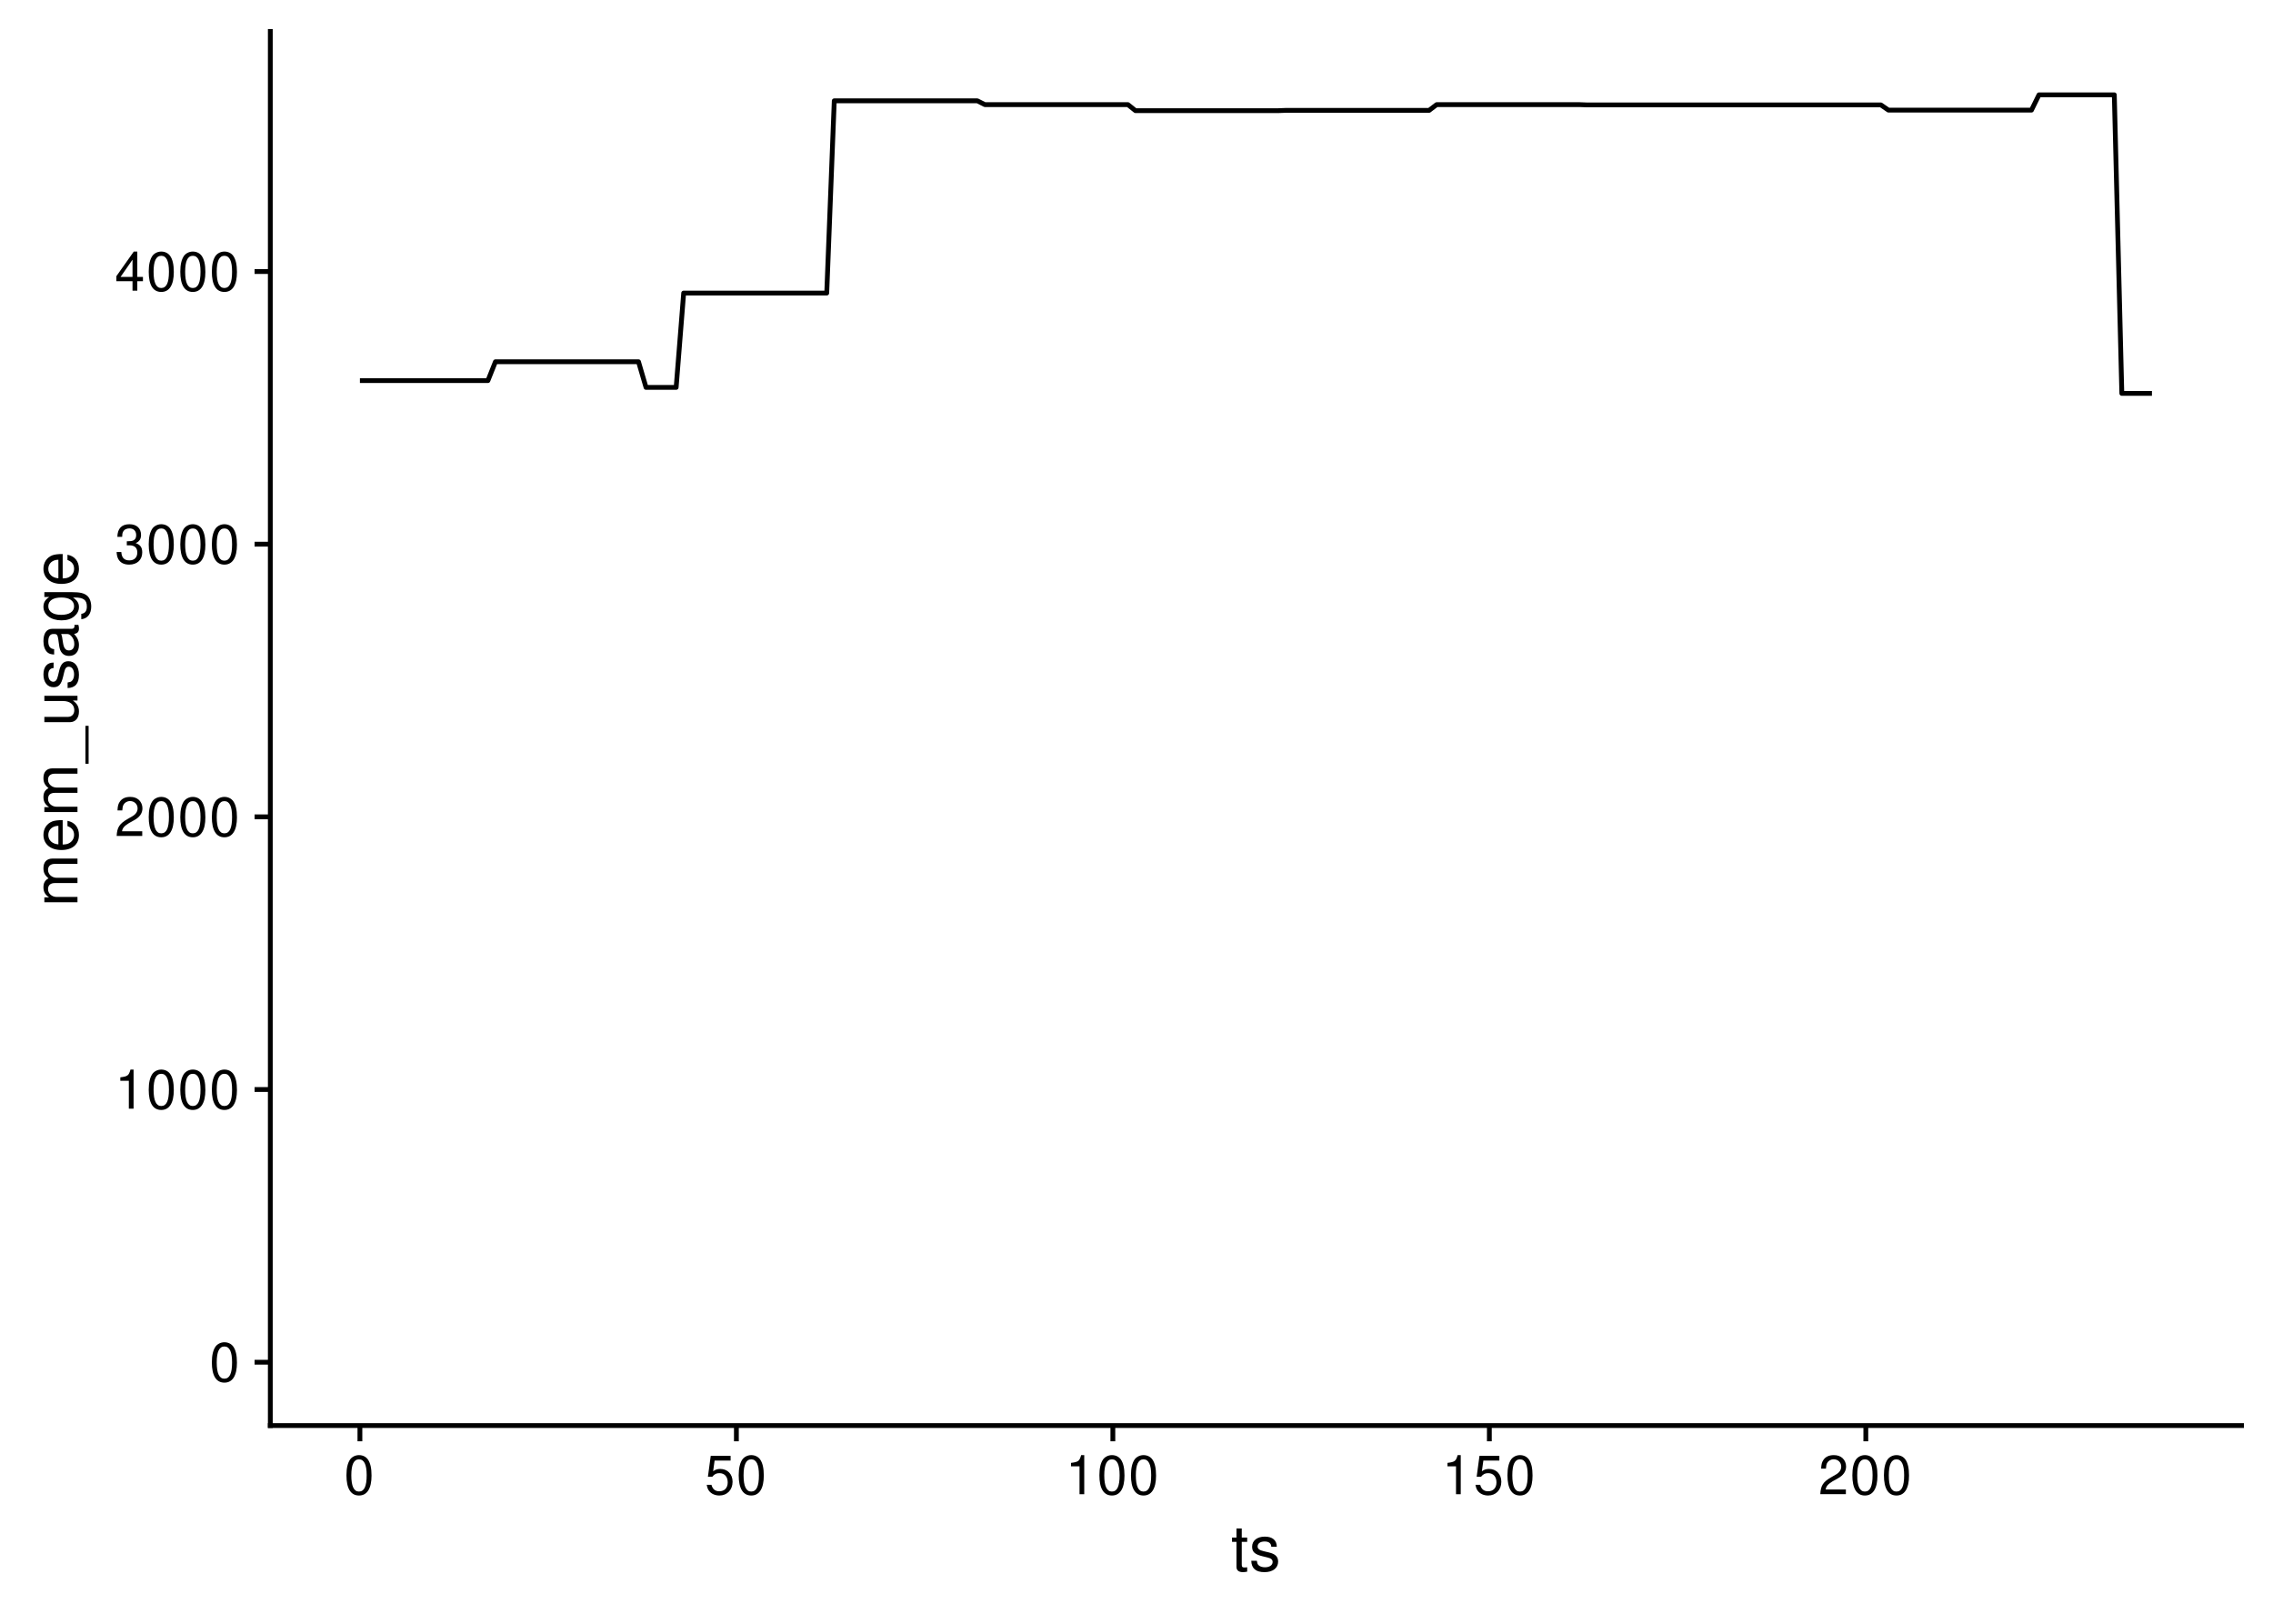
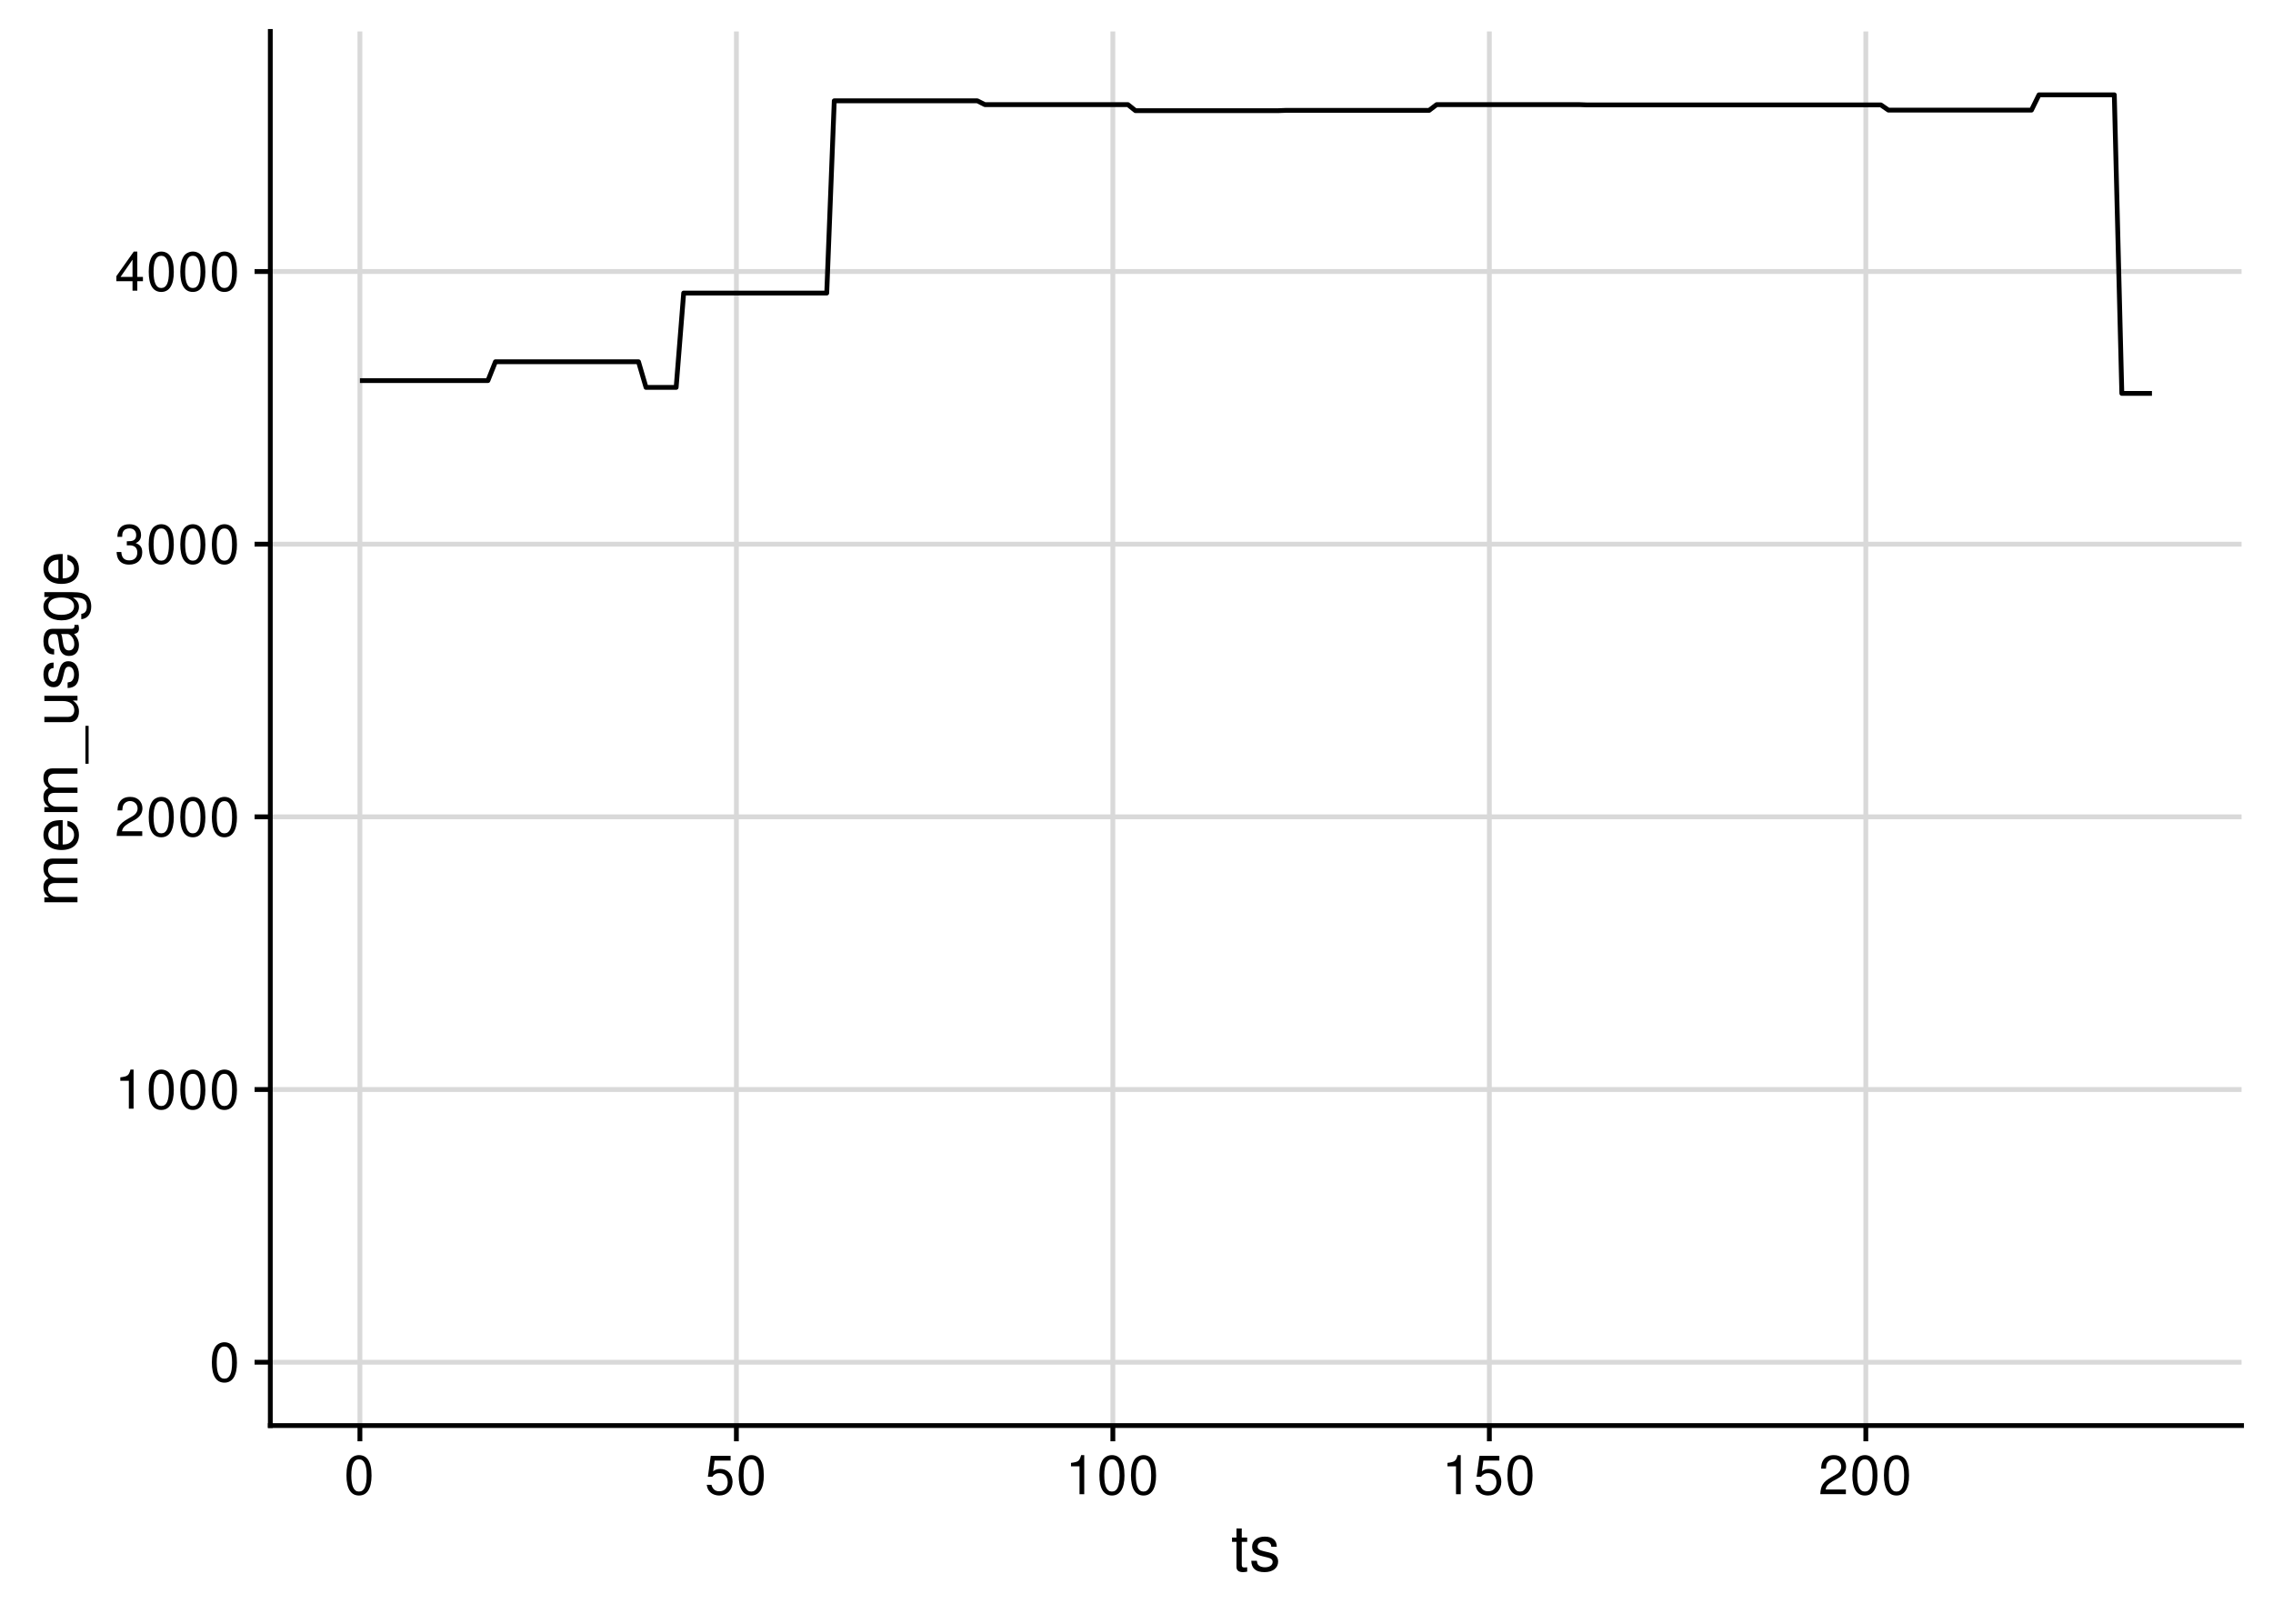
<svg xmlns="http://www.w3.org/2000/svg" xmlns:xlink="http://www.w3.org/1999/xlink" width="504pt" height="360pt" viewBox="0 0 504 360" version="1.1">
  <defs>
    <g>
      <symbol overflow="visible" id="glyph0-0">
        <path style="stroke:none;" d="" />
      </symbol>
      <symbol overflow="visible" id="glyph0-1">
        <path style="stroke:none;" d="M 3.297 -8.672 C 2.516 -8.672 1.781 -8.312 1.344 -7.734 C 0.797 -6.953 0.516 -5.812 0.516 -4.203 C 0.516 -1.266 1.469 0.281 3.297 0.281 C 5.094 0.281 6.078 -1.266 6.078 -4.125 C 6.078 -5.812 5.812 -6.938 5.25 -7.734 C 4.812 -8.328 4.109 -8.672 3.297 -8.672 Z M 3.297 -7.734 C 4.438 -7.734 5 -6.578 5 -4.219 C 5 -1.75 4.453 -0.594 3.281 -0.594 C 2.156 -0.594 1.594 -1.797 1.594 -4.188 C 1.594 -6.578 2.156 -7.734 3.297 -7.734 Z M 3.297 -7.734 " />
      </symbol>
      <symbol overflow="visible" id="glyph0-2">
        <path style="stroke:none;" d="M 3.109 -6.188 L 3.109 0 L 4.156 0 L 4.156 -8.672 L 3.469 -8.672 C 3.094 -7.344 2.859 -7.156 1.219 -6.953 L 1.219 -6.188 Z M 3.109 -6.188 " />
      </symbol>
      <symbol overflow="visible" id="glyph0-3">
        <path style="stroke:none;" d="M 6.078 -1.047 L 1.594 -1.047 C 1.703 -1.766 2.094 -2.219 3.125 -2.859 L 4.328 -3.531 C 5.516 -4.188 6.125 -5.078 6.125 -6.141 C 6.125 -6.859 5.844 -7.531 5.344 -8 C 4.844 -8.453 4.219 -8.672 3.406 -8.672 C 2.328 -8.672 1.531 -8.297 1.062 -7.547 C 0.75 -7.094 0.625 -6.547 0.594 -5.672 L 1.656 -5.672 C 1.688 -6.266 1.766 -6.609 1.906 -6.906 C 2.188 -7.422 2.734 -7.75 3.375 -7.75 C 4.328 -7.75 5.047 -7.062 5.047 -6.125 C 5.047 -5.422 4.656 -4.828 3.906 -4.391 L 2.797 -3.75 C 1.016 -2.719 0.5 -1.906 0.406 -0.016 L 6.078 -0.016 Z M 6.078 -1.047 " />
      </symbol>
      <symbol overflow="visible" id="glyph0-4">
        <path style="stroke:none;" d="M 2.656 -4 L 3.234 -4 C 4.375 -4 4.984 -3.453 4.984 -2.406 C 4.984 -1.312 4.328 -0.656 3.234 -0.656 C 2.078 -0.656 1.516 -1.25 1.438 -2.516 L 0.391 -2.516 C 0.438 -1.828 0.547 -1.375 0.75 -0.984 C 1.203 -0.141 2.031 0.281 3.188 0.281 C 4.938 0.281 6.078 -0.781 6.078 -2.422 C 6.078 -3.531 5.656 -4.125 4.625 -4.484 C 5.422 -4.812 5.812 -5.406 5.812 -6.281 C 5.812 -7.781 4.844 -8.672 3.234 -8.672 C 1.516 -8.672 0.594 -7.719 0.562 -5.875 L 1.625 -5.875 C 1.625 -6.406 1.688 -6.703 1.812 -6.969 C 2.047 -7.469 2.578 -7.75 3.234 -7.75 C 4.172 -7.75 4.734 -7.188 4.734 -6.25 C 4.734 -5.641 4.531 -5.266 4.062 -5.062 C 3.766 -4.938 3.391 -4.891 2.656 -4.891 Z M 2.656 -4 " />
      </symbol>
      <symbol overflow="visible" id="glyph0-5">
        <path style="stroke:none;" d="M 3.922 -2.094 L 3.922 0 L 4.984 0 L 4.984 -2.094 L 6.234 -2.094 L 6.234 -3.047 L 4.984 -3.047 L 4.984 -8.672 L 4.203 -8.672 L 0.344 -3.219 L 0.344 -2.094 Z M 3.922 -3.047 L 1.266 -3.047 L 3.922 -6.875 Z M 3.922 -3.047 " />
      </symbol>
      <symbol overflow="visible" id="glyph0-6">
        <path style="stroke:none;" d="M 5.719 -8.516 L 1.312 -8.516 L 0.688 -3.875 L 1.656 -3.875 C 2.141 -4.469 2.562 -4.672 3.234 -4.672 C 4.375 -4.672 5.078 -3.891 5.078 -2.625 C 5.078 -1.406 4.375 -0.656 3.219 -0.656 C 2.297 -0.656 1.734 -1.125 1.469 -2.094 L 0.422 -2.094 C 0.562 -1.391 0.688 -1.062 0.938 -0.75 C 1.422 -0.094 2.281 0.281 3.234 0.281 C 4.953 0.281 6.156 -0.969 6.156 -2.766 C 6.156 -4.453 5.047 -5.609 3.406 -5.609 C 2.812 -5.609 2.328 -5.453 1.844 -5.094 L 2.172 -7.469 L 5.719 -7.469 Z M 5.719 -8.516 " />
      </symbol>
      <symbol overflow="visible" id="glyph1-0">
        <path style="stroke:none;" d="" />
      </symbol>
      <symbol overflow="visible" id="glyph1-1">
        <path style="stroke:none;" d="M 3.562 -7.344 L 2.359 -7.344 L 2.359 -9.359 L 1.188 -9.359 L 1.188 -7.344 L 0.203 -7.344 L 0.203 -6.391 L 1.188 -6.391 L 1.188 -0.844 C 1.188 -0.078 1.688 0.328 2.609 0.328 C 2.906 0.328 3.156 0.297 3.562 0.219 L 3.562 -0.75 C 3.391 -0.719 3.234 -0.703 3 -0.703 C 2.484 -0.703 2.359 -0.844 2.359 -1.359 L 2.359 -6.391 L 3.562 -6.391 Z M 3.562 -7.344 " />
      </symbol>
      <symbol overflow="visible" id="glyph1-2">
        <path style="stroke:none;" d="M 6.125 -5.297 C 6.125 -6.734 5.172 -7.547 3.469 -7.547 C 1.766 -7.547 0.656 -6.656 0.656 -5.312 C 0.656 -4.156 1.25 -3.609 2.984 -3.188 L 4.078 -2.922 C 4.891 -2.734 5.203 -2.438 5.203 -1.922 C 5.203 -1.219 4.516 -0.75 3.5 -0.75 C 2.875 -0.75 2.344 -0.938 2.047 -1.25 C 1.859 -1.453 1.781 -1.672 1.703 -2.188 L 0.469 -2.188 C 0.531 -0.484 1.484 0.328 3.406 0.328 C 5.25 0.328 6.422 -0.594 6.422 -2 C 6.422 -3.094 5.812 -3.703 4.359 -4.047 L 3.234 -4.312 C 2.281 -4.531 1.875 -4.844 1.875 -5.359 C 1.875 -6.047 2.484 -6.469 3.438 -6.469 C 4.375 -6.469 4.875 -6.062 4.906 -5.297 Z M 6.125 -5.297 " />
      </symbol>
      <symbol overflow="visible" id="glyph2-0">
        <path style="stroke:none;" d="" />
      </symbol>
      <symbol overflow="visible" id="glyph2-1">
        <path style="stroke:none;" d="M -7.344 -0.984 L 0 -0.984 L 0 -2.156 L -4.609 -2.156 C -5.672 -2.156 -6.531 -2.922 -6.531 -3.875 C -6.531 -4.75 -5.984 -5.234 -5.047 -5.234 L 0 -5.234 L 0 -6.406 L -4.609 -6.406 C -5.672 -6.406 -6.531 -7.188 -6.531 -8.141 C -6.531 -8.984 -5.984 -9.484 -5.047 -9.484 L 0 -9.484 L 0 -10.672 L -5.5 -10.672 C -6.812 -10.672 -7.547 -9.906 -7.547 -8.547 C -7.547 -7.562 -7.25 -6.969 -6.422 -6.281 C -7.203 -5.859 -7.547 -5.266 -7.547 -4.312 C -7.547 -3.328 -7.188 -2.672 -6.297 -2.062 L -7.344 -2.062 Z M -7.344 -0.984 " />
      </symbol>
      <symbol overflow="visible" id="glyph2-2">
        <path style="stroke:none;" d="M -3.281 -7.188 C -4.391 -7.188 -5.062 -7.094 -5.609 -6.891 C -6.812 -6.406 -7.547 -5.297 -7.547 -3.922 C -7.547 -1.875 -5.984 -0.562 -3.562 -0.562 C -1.141 -0.562 0.328 -1.812 0.328 -3.891 C 0.328 -5.578 -0.625 -6.734 -2.219 -7.031 L -2.219 -5.859 C -1.266 -5.531 -0.75 -4.875 -0.75 -3.938 C -0.75 -3.188 -1.094 -2.562 -1.703 -2.172 C -2.125 -1.891 -2.547 -1.797 -3.281 -1.781 Z M -4.234 -1.812 C -5.594 -1.906 -6.469 -2.734 -6.469 -3.906 C -6.469 -5.094 -5.547 -5.922 -4.234 -5.922 Z M -4.234 -1.812 " />
      </symbol>
      <symbol overflow="visible" id="glyph2-3">
        <path style="stroke:none;" d="M 1.766 -8.094 L 1.766 0.312 L 2.469 0.312 L 2.469 -8.094 Z M 1.766 -8.094 " />
      </symbol>
      <symbol overflow="visible" id="glyph2-4">
        <path style="stroke:none;" d="M 0 -6.75 L -7.344 -6.75 L -7.344 -5.594 L -3.172 -5.594 C -1.688 -5.594 -0.703 -4.797 -0.703 -3.578 C -0.703 -2.656 -1.266 -2.078 -2.141 -2.078 L -7.344 -2.078 L -7.344 -0.906 L -1.688 -0.906 C -0.469 -0.906 0.328 -1.812 0.328 -3.25 C 0.328 -4.328 -0.062 -5.016 -1.016 -5.703 L 0 -5.703 Z M 0 -6.75 " />
      </symbol>
      <symbol overflow="visible" id="glyph2-5">
        <path style="stroke:none;" d="M -5.297 -6.125 C -6.734 -6.125 -7.547 -5.172 -7.547 -3.469 C -7.547 -1.766 -6.656 -0.656 -5.312 -0.656 C -4.156 -0.656 -3.609 -1.25 -3.188 -2.984 L -2.922 -4.078 C -2.734 -4.891 -2.438 -5.203 -1.922 -5.203 C -1.219 -5.203 -0.75 -4.516 -0.75 -3.5 C -0.75 -2.875 -0.938 -2.344 -1.25 -2.047 C -1.453 -1.859 -1.672 -1.781 -2.188 -1.703 L -2.188 -0.469 C -0.484 -0.531 0.328 -1.484 0.328 -3.406 C 0.328 -5.25 -0.594 -6.422 -2 -6.422 C -3.094 -6.422 -3.703 -5.812 -4.047 -4.359 L -4.312 -3.234 C -4.531 -2.281 -4.844 -1.875 -5.359 -1.875 C -6.047 -1.875 -6.469 -2.484 -6.469 -3.438 C -6.469 -4.375 -6.062 -4.875 -5.297 -4.906 Z M -5.297 -6.125 " />
      </symbol>
      <symbol overflow="visible" id="glyph2-6">
        <path style="stroke:none;" d="M -0.688 -7.484 C -0.656 -7.359 -0.656 -7.312 -0.656 -7.234 C -0.656 -6.828 -0.875 -6.609 -1.234 -6.609 L -5.547 -6.609 C -6.844 -6.609 -7.547 -5.656 -7.547 -3.844 C -7.547 -2.766 -7.234 -1.922 -6.688 -1.406 C -6.312 -1.078 -5.891 -0.938 -5.172 -0.906 L -5.172 -2.094 C -6.062 -2.188 -6.469 -2.719 -6.469 -3.812 C -6.469 -4.875 -6.078 -5.453 -5.375 -5.453 L -5.062 -5.453 C -4.562 -5.438 -4.375 -5.188 -4.25 -4.234 C -4.047 -2.578 -3.984 -2.328 -3.812 -1.875 C -3.438 -1.016 -2.797 -0.594 -1.844 -0.594 C -0.516 -0.594 0.328 -1.516 0.328 -3 C 0.328 -3.922 0 -4.656 -0.75 -5.484 C 0 -5.578 0.328 -5.938 0.328 -6.688 C 0.328 -6.938 0.297 -7.094 0.203 -7.484 Z M -2.312 -5.453 C -1.922 -5.453 -1.688 -5.328 -1.359 -4.984 C -0.922 -4.516 -0.703 -3.938 -0.703 -3.25 C -0.703 -2.344 -1.141 -1.812 -1.875 -1.812 C -2.641 -1.812 -3.031 -2.312 -3.219 -3.562 C -3.391 -4.812 -3.438 -5.047 -3.625 -5.453 Z M -2.312 -5.453 " />
      </symbol>
      <symbol overflow="visible" id="glyph2-7">
        <path style="stroke:none;" d="M -7.344 -5.656 L -6.266 -5.656 C -7.156 -5.062 -7.547 -4.422 -7.547 -3.5 C -7.547 -1.719 -5.891 -0.484 -3.547 -0.484 C -2.312 -0.484 -1.406 -0.781 -0.672 -1.406 C -0.031 -1.953 0.328 -2.656 0.328 -3.422 C 0.328 -4.297 -0.062 -4.922 -1 -5.547 L -0.609 -5.547 C 1.344 -5.547 2.078 -5 2.078 -3.547 C 2.078 -2.547 1.688 -2.031 0.844 -1.922 L 0.844 -0.734 C 2.203 -0.844 3.047 -1.922 3.047 -3.516 C 3.047 -4.594 2.703 -5.484 2.109 -5.969 C 1.422 -6.531 0.516 -6.734 -1.203 -6.734 L -7.344 -6.734 Z M -6.469 -3.609 C -6.469 -4.844 -5.438 -5.547 -3.562 -5.547 C -1.797 -5.547 -0.75 -4.828 -0.75 -3.609 C -0.75 -2.406 -1.812 -1.703 -3.609 -1.703 C -5.406 -1.703 -6.469 -2.406 -6.469 -3.609 Z M -6.469 -3.609 " />
      </symbol>
    </g>
+     <clipPath id="clip1">
+       <path d="M 59.938 301 L 497.027 301 L 497.027 303 L 59.938 303 Z M 59.938 301 " />
+     </clipPath>
+     <clipPath id="clip2">
+       <path d="M 59.938 241 L 497.027 241 L 497.027 243 L 59.938 243 Z M 59.938 241 " />
+     </clipPath>
+     <clipPath id="clip3">
+       <path d="M 59.938 180 L 497.027 180 L 497.027 182 L 59.938 182 Z M 59.938 180 " />
+     </clipPath>
+     <clipPath id="clip4">
+       <path d="M 59.938 120 L 497.027 120 L 497.027 122 L 59.938 122 Z M 59.938 120 " />
+     </clipPath>
+     <clipPath id="clip5">
+       <path d="M 59.938 59 L 497.027 59 L 497.027 61 L 59.938 61 Z M 59.938 59 " />
+     </clipPath>
+     <clipPath id="clip6">
+       <path d="M 79 6.973 L 81 6.973 L 81 316.062 L 79 316.062 Z M 79 6.973 " />
+     </clipPath>
+     <clipPath id="clip7">
+       <path d="M 162 6.973 L 164 6.973 L 164 316.062 L 162 316.062 Z M 162 6.973 " />
+     </clipPath>
+     <clipPath id="clip8">
+       <path d="M 246 6.973 L 248 6.973 L 248 316.062 L 246 316.062 Z M 246 6.973 " />
+     </clipPath>
+     <clipPath id="clip9">
+       <path d="M 329 6.973 L 331 6.973 L 331 316.062 L 329 316.062 Z M 329 6.973 " />
+     </clipPath>
+     <clipPath id="clip10">
+       <path d="M 413 6.973 L 415 6.973 L 415 316.062 L 413 316.062 Z M 413 6.973 " />
+     </clipPath>
  </defs>
  <g id="surface55">
    <rect x="0" y="0" width="504" height="360" style="fill:rgb(100%,100%,100%);fill-opacity:1;stroke:none;" />
+     <g clip-path="url(#clip1)" clip-rule="nonzero">
+       <path style="fill:none;stroke-width:1.067;stroke-linecap:butt;stroke-linejoin:round;stroke:rgb(85.098%,85.098%,85.098%);stroke-opacity:1;stroke-miterlimit:10;" d="M 59.938 302.016 L 497.027 302.016 " />
+     </g>
+     <g clip-path="url(#clip2)" clip-rule="nonzero">
+       <path style="fill:none;stroke-width:1.067;stroke-linecap:butt;stroke-linejoin:round;stroke:rgb(85.098%,85.098%,85.098%);stroke-opacity:1;stroke-miterlimit:10;" d="M 59.938 241.559 L 497.027 241.559 " />
+     </g>
+     <g clip-path="url(#clip3)" clip-rule="nonzero">
+       <path style="fill:none;stroke-width:1.067;stroke-linecap:butt;stroke-linejoin:round;stroke:rgb(85.098%,85.098%,85.098%);stroke-opacity:1;stroke-miterlimit:10;" d="M 59.938 181.105 L 497.027 181.105 " />
+     </g>
+     <g clip-path="url(#clip4)" clip-rule="nonzero">
+       <path style="fill:none;stroke-width:1.067;stroke-linecap:butt;stroke-linejoin:round;stroke:rgb(85.098%,85.098%,85.098%);stroke-opacity:1;stroke-miterlimit:10;" d="M 59.938 120.652 L 497.027 120.652 " />
+     </g>
+     <g clip-path="url(#clip5)" clip-rule="nonzero">
+       <path style="fill:none;stroke-width:1.067;stroke-linecap:butt;stroke-linejoin:round;stroke:rgb(85.098%,85.098%,85.098%);stroke-opacity:1;stroke-miterlimit:10;" d="M 59.938 60.199 L 497.027 60.199 " />
+     </g>
+     <g clip-path="url(#clip6)" clip-rule="nonzero">
+       <path style="fill:none;stroke-width:1.067;stroke-linecap:butt;stroke-linejoin:round;stroke:rgb(85.098%,85.098%,85.098%);stroke-opacity:1;stroke-miterlimit:10;" d="M 79.805 316.062 L 79.805 6.973 " />
+     </g>
+     <g clip-path="url(#clip7)" clip-rule="nonzero">
+       <path style="fill:none;stroke-width:1.067;stroke-linecap:butt;stroke-linejoin:round;stroke:rgb(85.098%,85.098%,85.098%);stroke-opacity:1;stroke-miterlimit:10;" d="M 163.281 316.062 L 163.281 6.973 " />
+     </g>
+     <g clip-path="url(#clip8)" clip-rule="nonzero">
+       <path style="fill:none;stroke-width:1.067;stroke-linecap:butt;stroke-linejoin:round;stroke:rgb(85.098%,85.098%,85.098%);stroke-opacity:1;stroke-miterlimit:10;" d="M 246.758 316.062 L 246.758 6.973 " />
+     </g>
+     <g clip-path="url(#clip9)" clip-rule="nonzero">
+       <path style="fill:none;stroke-width:1.067;stroke-linecap:butt;stroke-linejoin:round;stroke:rgb(85.098%,85.098%,85.098%);stroke-opacity:1;stroke-miterlimit:10;" d="M 330.238 316.062 L 330.238 6.973 " />
+     </g>
+     <g clip-path="url(#clip10)" clip-rule="nonzero">
+       <path style="fill:none;stroke-width:1.067;stroke-linecap:butt;stroke-linejoin:round;stroke:rgb(85.098%,85.098%,85.098%);stroke-opacity:1;stroke-miterlimit:10;" d="M 413.715 316.062 L 413.715 6.973 " />
+     </g>
    <path style="fill:none;stroke-width:1.067;stroke-linecap:butt;stroke-linejoin:round;stroke:rgb(0%,0%,0%);stroke-opacity:1;stroke-miterlimit:10;" d="M 79.805 84.379 L 108.188 84.379 L 109.855 80.207 L 141.578 80.207 L 143.246 85.891 L 149.926 85.891 L 151.594 64.973 L 183.316 64.973 L 184.984 22.352 L 216.707 22.352 L 218.379 23.199 L 250.098 23.199 L 251.77 24.531 L 283.488 24.531 L 285.16 24.469 L 316.883 24.469 L 318.551 23.199 L 350.273 23.199 L 351.941 23.262 L 417.055 23.262 L 418.723 24.41 L 450.445 24.41 L 452.113 21.023 L 468.812 21.023 L 470.48 87.219 L 477.16 87.219 " />
    <path style="fill:none;stroke-width:1.067;stroke-linecap:square;stroke-linejoin:round;stroke:rgb(0%,0%,0%);stroke-opacity:1;stroke-miterlimit:10;" d="M 59.938 316.062 L 59.938 6.973 " />
    <g style="fill:rgb(0%,0%,0%);fill-opacity:1;">
      <use xlink:href="#glyph0-1" x="46.461" y="306.264" />
    </g>
    <g style="fill:rgb(0%,0%,0%);fill-opacity:1;">
      <use xlink:href="#glyph0-2" x="25.461" y="245.807" />
      <use xlink:href="#glyph0-1" x="32.461" y="245.807" />
      <use xlink:href="#glyph0-1" x="39.461" y="245.807" />
      <use xlink:href="#glyph0-1" x="46.461" y="245.807" />
    </g>
    <g style="fill:rgb(0%,0%,0%);fill-opacity:1;">
      <use xlink:href="#glyph0-3" x="25.461" y="185.354" />
      <use xlink:href="#glyph0-1" x="32.461" y="185.354" />
      <use xlink:href="#glyph0-1" x="39.461" y="185.354" />
      <use xlink:href="#glyph0-1" x="46.461" y="185.354" />
    </g>
    <g style="fill:rgb(0%,0%,0%);fill-opacity:1;">
      <use xlink:href="#glyph0-4" x="25.461" y="124.9" />
      <use xlink:href="#glyph0-1" x="32.461" y="124.9" />
      <use xlink:href="#glyph0-1" x="39.461" y="124.9" />
      <use xlink:href="#glyph0-1" x="46.461" y="124.9" />
    </g>
    <g style="fill:rgb(0%,0%,0%);fill-opacity:1;">
      <use xlink:href="#glyph0-5" x="25.461" y="64.447" />
      <use xlink:href="#glyph0-1" x="32.461" y="64.447" />
      <use xlink:href="#glyph0-1" x="39.461" y="64.447" />
      <use xlink:href="#glyph0-1" x="46.461" y="64.447" />
    </g>
    <path style="fill:none;stroke-width:1.067;stroke-linecap:butt;stroke-linejoin:round;stroke:rgb(0%,0%,0%);stroke-opacity:1;stroke-miterlimit:10;" d="M 56.449 302.016 L 59.938 302.016 " />
    <path style="fill:none;stroke-width:1.067;stroke-linecap:butt;stroke-linejoin:round;stroke:rgb(0%,0%,0%);stroke-opacity:1;stroke-miterlimit:10;" d="M 56.449 241.559 L 59.938 241.559 " />
    <path style="fill:none;stroke-width:1.067;stroke-linecap:butt;stroke-linejoin:round;stroke:rgb(0%,0%,0%);stroke-opacity:1;stroke-miterlimit:10;" d="M 56.449 181.105 L 59.938 181.105 " />
    <path style="fill:none;stroke-width:1.067;stroke-linecap:butt;stroke-linejoin:round;stroke:rgb(0%,0%,0%);stroke-opacity:1;stroke-miterlimit:10;" d="M 56.449 120.652 L 59.938 120.652 " />
    <path style="fill:none;stroke-width:1.067;stroke-linecap:butt;stroke-linejoin:round;stroke:rgb(0%,0%,0%);stroke-opacity:1;stroke-miterlimit:10;" d="M 56.449 60.199 L 59.938 60.199 " />
    <path style="fill:none;stroke-width:1.067;stroke-linecap:square;stroke-linejoin:round;stroke:rgb(0%,0%,0%);stroke-opacity:1;stroke-miterlimit:10;" d="M 59.938 316.062 L 497.027 316.062 " />
    <path style="fill:none;stroke-width:1.067;stroke-linecap:butt;stroke-linejoin:round;stroke:rgb(0%,0%,0%);stroke-opacity:1;stroke-miterlimit:10;" d="M 79.805 319.551 L 79.805 316.062 " />
    <path style="fill:none;stroke-width:1.067;stroke-linecap:butt;stroke-linejoin:round;stroke:rgb(0%,0%,0%);stroke-opacity:1;stroke-miterlimit:10;" d="M 163.281 319.551 L 163.281 316.062 " />
    <path style="fill:none;stroke-width:1.067;stroke-linecap:butt;stroke-linejoin:round;stroke:rgb(0%,0%,0%);stroke-opacity:1;stroke-miterlimit:10;" d="M 246.758 319.551 L 246.758 316.062 " />
    <path style="fill:none;stroke-width:1.067;stroke-linecap:butt;stroke-linejoin:round;stroke:rgb(0%,0%,0%);stroke-opacity:1;stroke-miterlimit:10;" d="M 330.238 319.551 L 330.238 316.062 " />
    <path style="fill:none;stroke-width:1.067;stroke-linecap:butt;stroke-linejoin:round;stroke:rgb(0%,0%,0%);stroke-opacity:1;stroke-miterlimit:10;" d="M 413.715 319.551 L 413.715 316.062 " />
    <g style="fill:rgb(0%,0%,0%);fill-opacity:1;">
      <use xlink:href="#glyph0-1" x="76.305" y="331.287" />
    </g>
    <g style="fill:rgb(0%,0%,0%);fill-opacity:1;">
      <use xlink:href="#glyph0-6" x="156.281" y="331.287" />
      <use xlink:href="#glyph0-1" x="163.281" y="331.287" />
    </g>
    <g style="fill:rgb(0%,0%,0%);fill-opacity:1;">
      <use xlink:href="#glyph0-2" x="236.258" y="331.287" />
      <use xlink:href="#glyph0-1" x="243.258" y="331.287" />
      <use xlink:href="#glyph0-1" x="250.258" y="331.287" />
    </g>
    <g style="fill:rgb(0%,0%,0%);fill-opacity:1;">
      <use xlink:href="#glyph0-2" x="319.738" y="331.287" />
      <use xlink:href="#glyph0-6" x="326.738" y="331.287" />
      <use xlink:href="#glyph0-1" x="333.738" y="331.287" />
    </g>
    <g style="fill:rgb(0%,0%,0%);fill-opacity:1;">
      <use xlink:href="#glyph0-3" x="403.215" y="331.287" />
      <use xlink:href="#glyph0-1" x="410.215" y="331.287" />
      <use xlink:href="#glyph0-1" x="417.215" y="331.287" />
    </g>
    <g style="fill:rgb(0%,0%,0%);fill-opacity:1;">
      <use xlink:href="#glyph1-1" x="272.98" y="348.233" />
      <use xlink:href="#glyph1-2" x="276.98" y="348.233" />
    </g>
    <g style="fill:rgb(0%,0%,0%);fill-opacity:1;">
      <use xlink:href="#glyph2-1" x="17.179" y="201.02" />
      <use xlink:href="#glyph2-2" x="17.179" y="189.02" />
      <use xlink:href="#glyph2-1" x="17.179" y="181.02" />
      <use xlink:href="#glyph2-3" x="17.179" y="169.02" />
      <use xlink:href="#glyph2-4" x="17.179" y="161.02" />
      <use xlink:href="#glyph2-5" x="17.179" y="153.02" />
      <use xlink:href="#glyph2-6" x="17.179" y="146.02" />
      <use xlink:href="#glyph2-7" x="17.179" y="138.02" />
      <use xlink:href="#glyph2-2" x="17.179" y="130.02" />
    </g>
  </g>
</svg>
